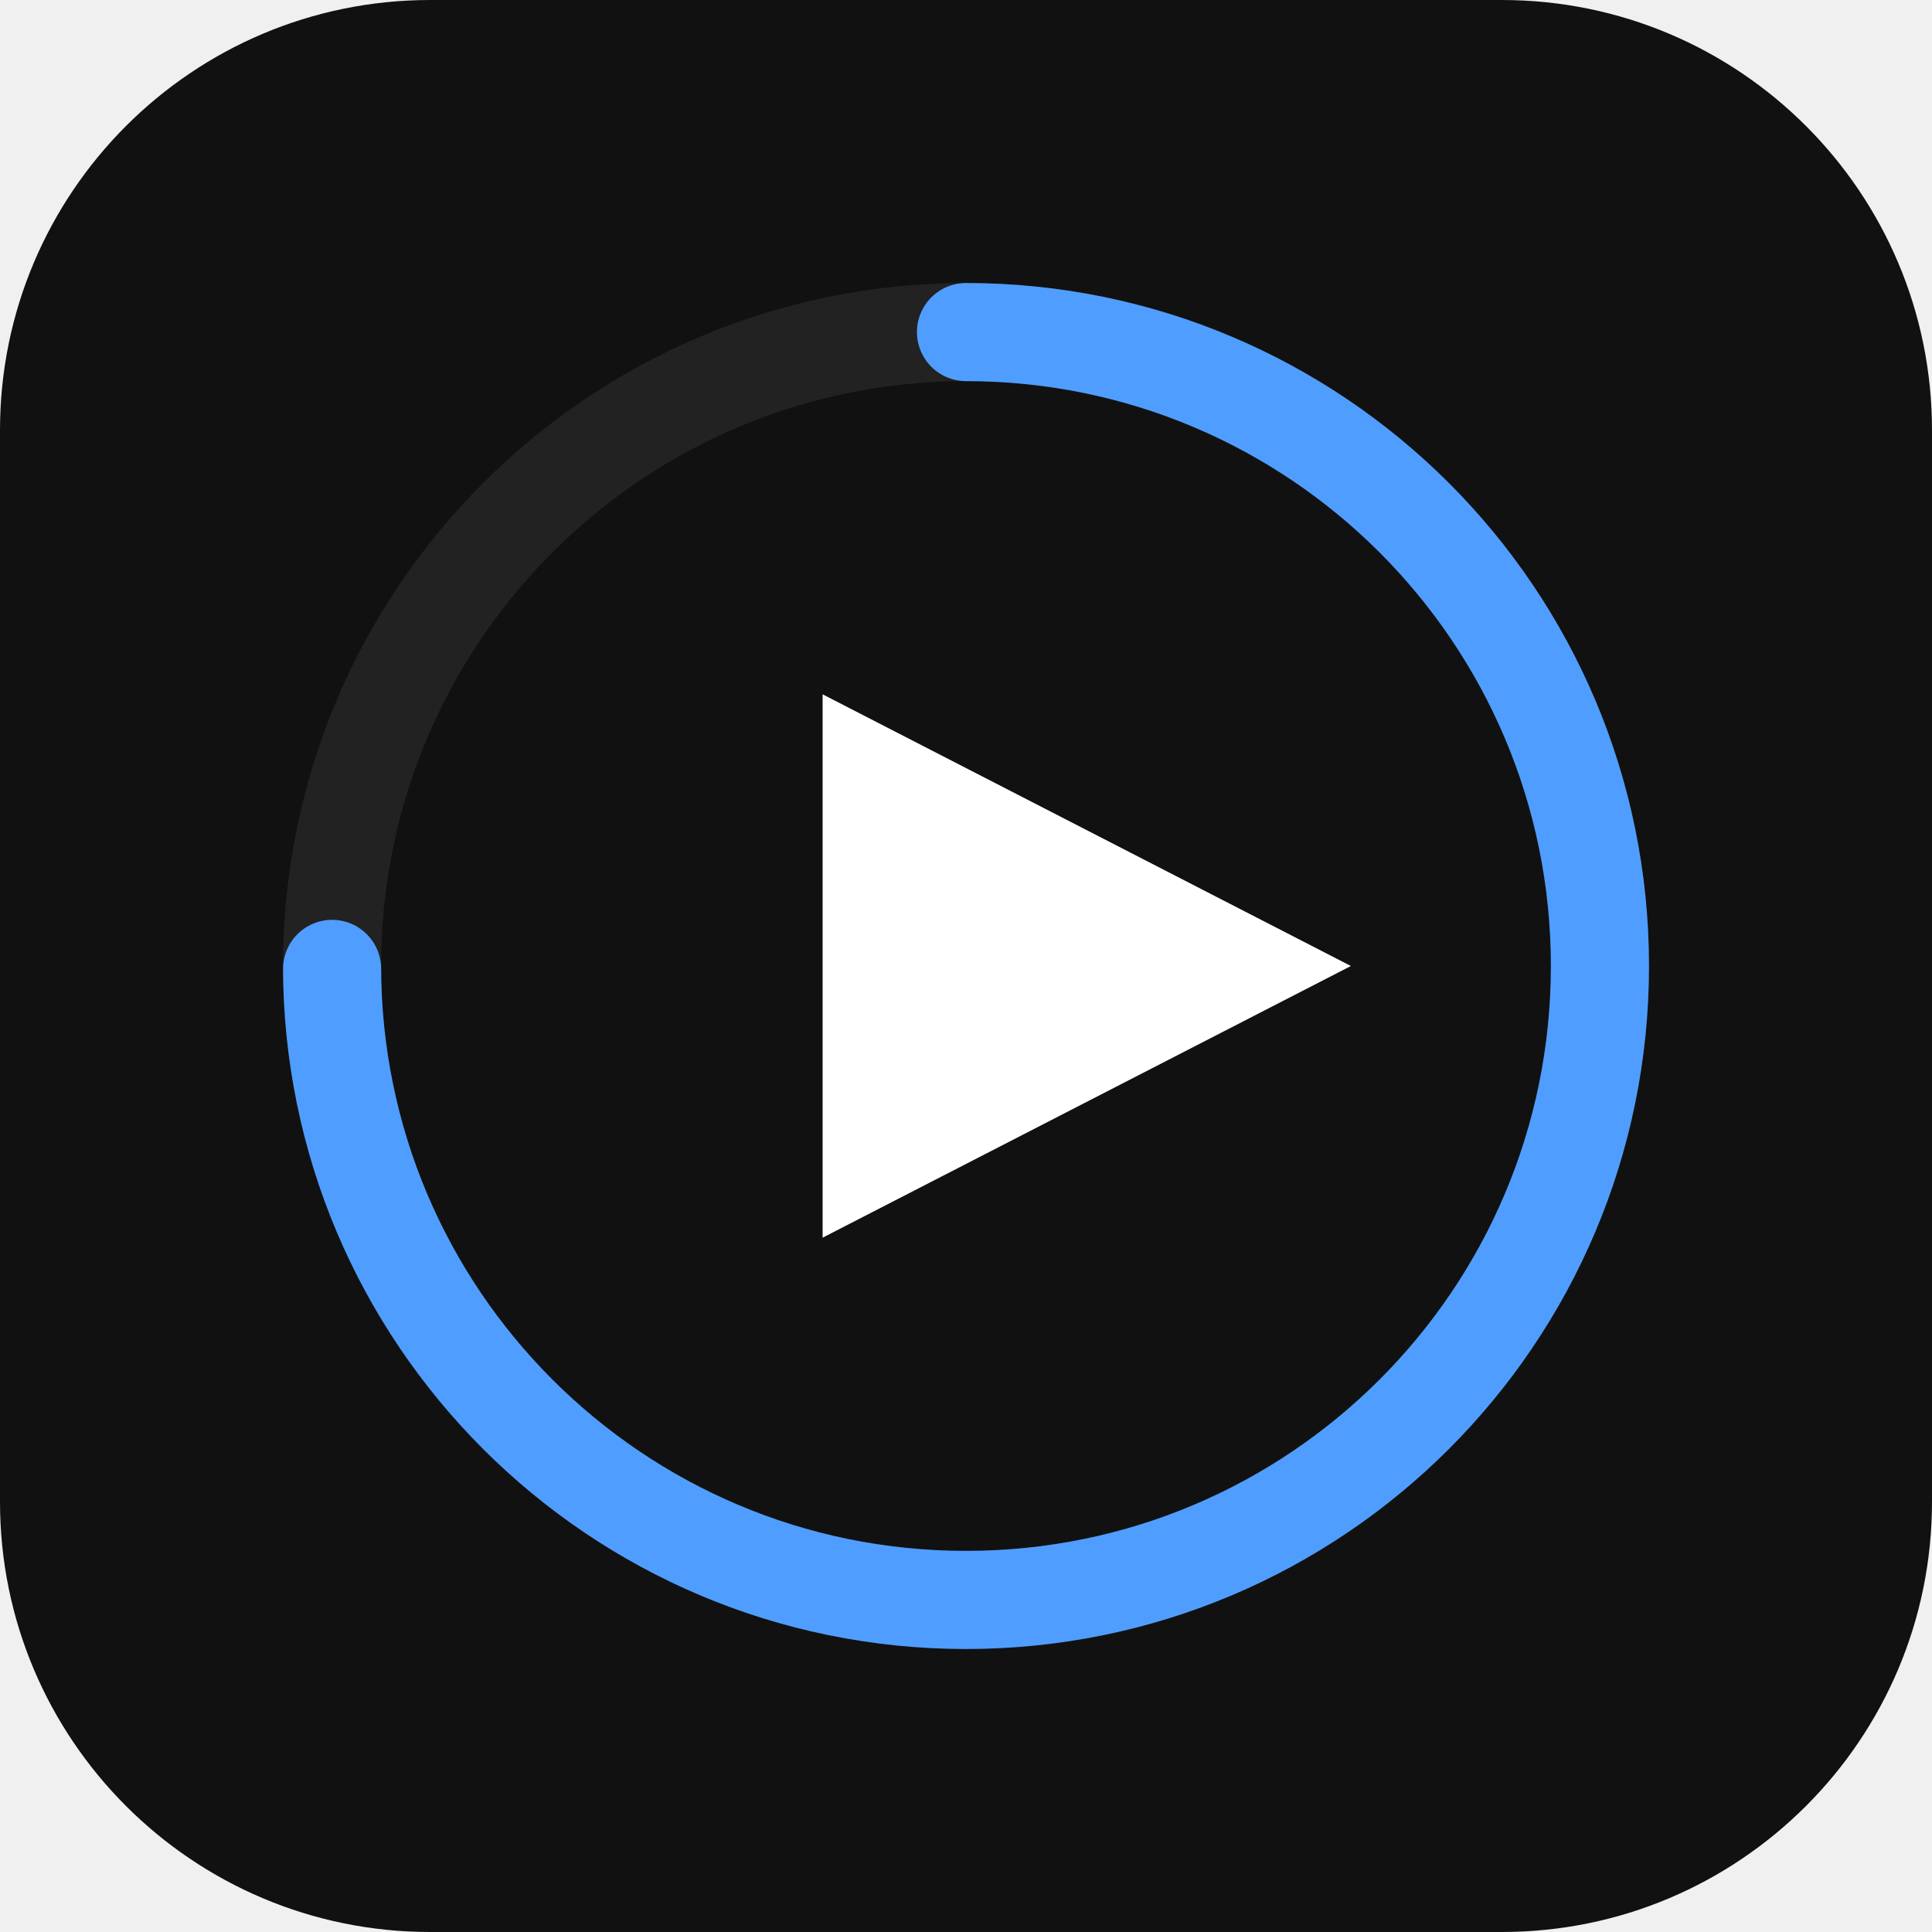
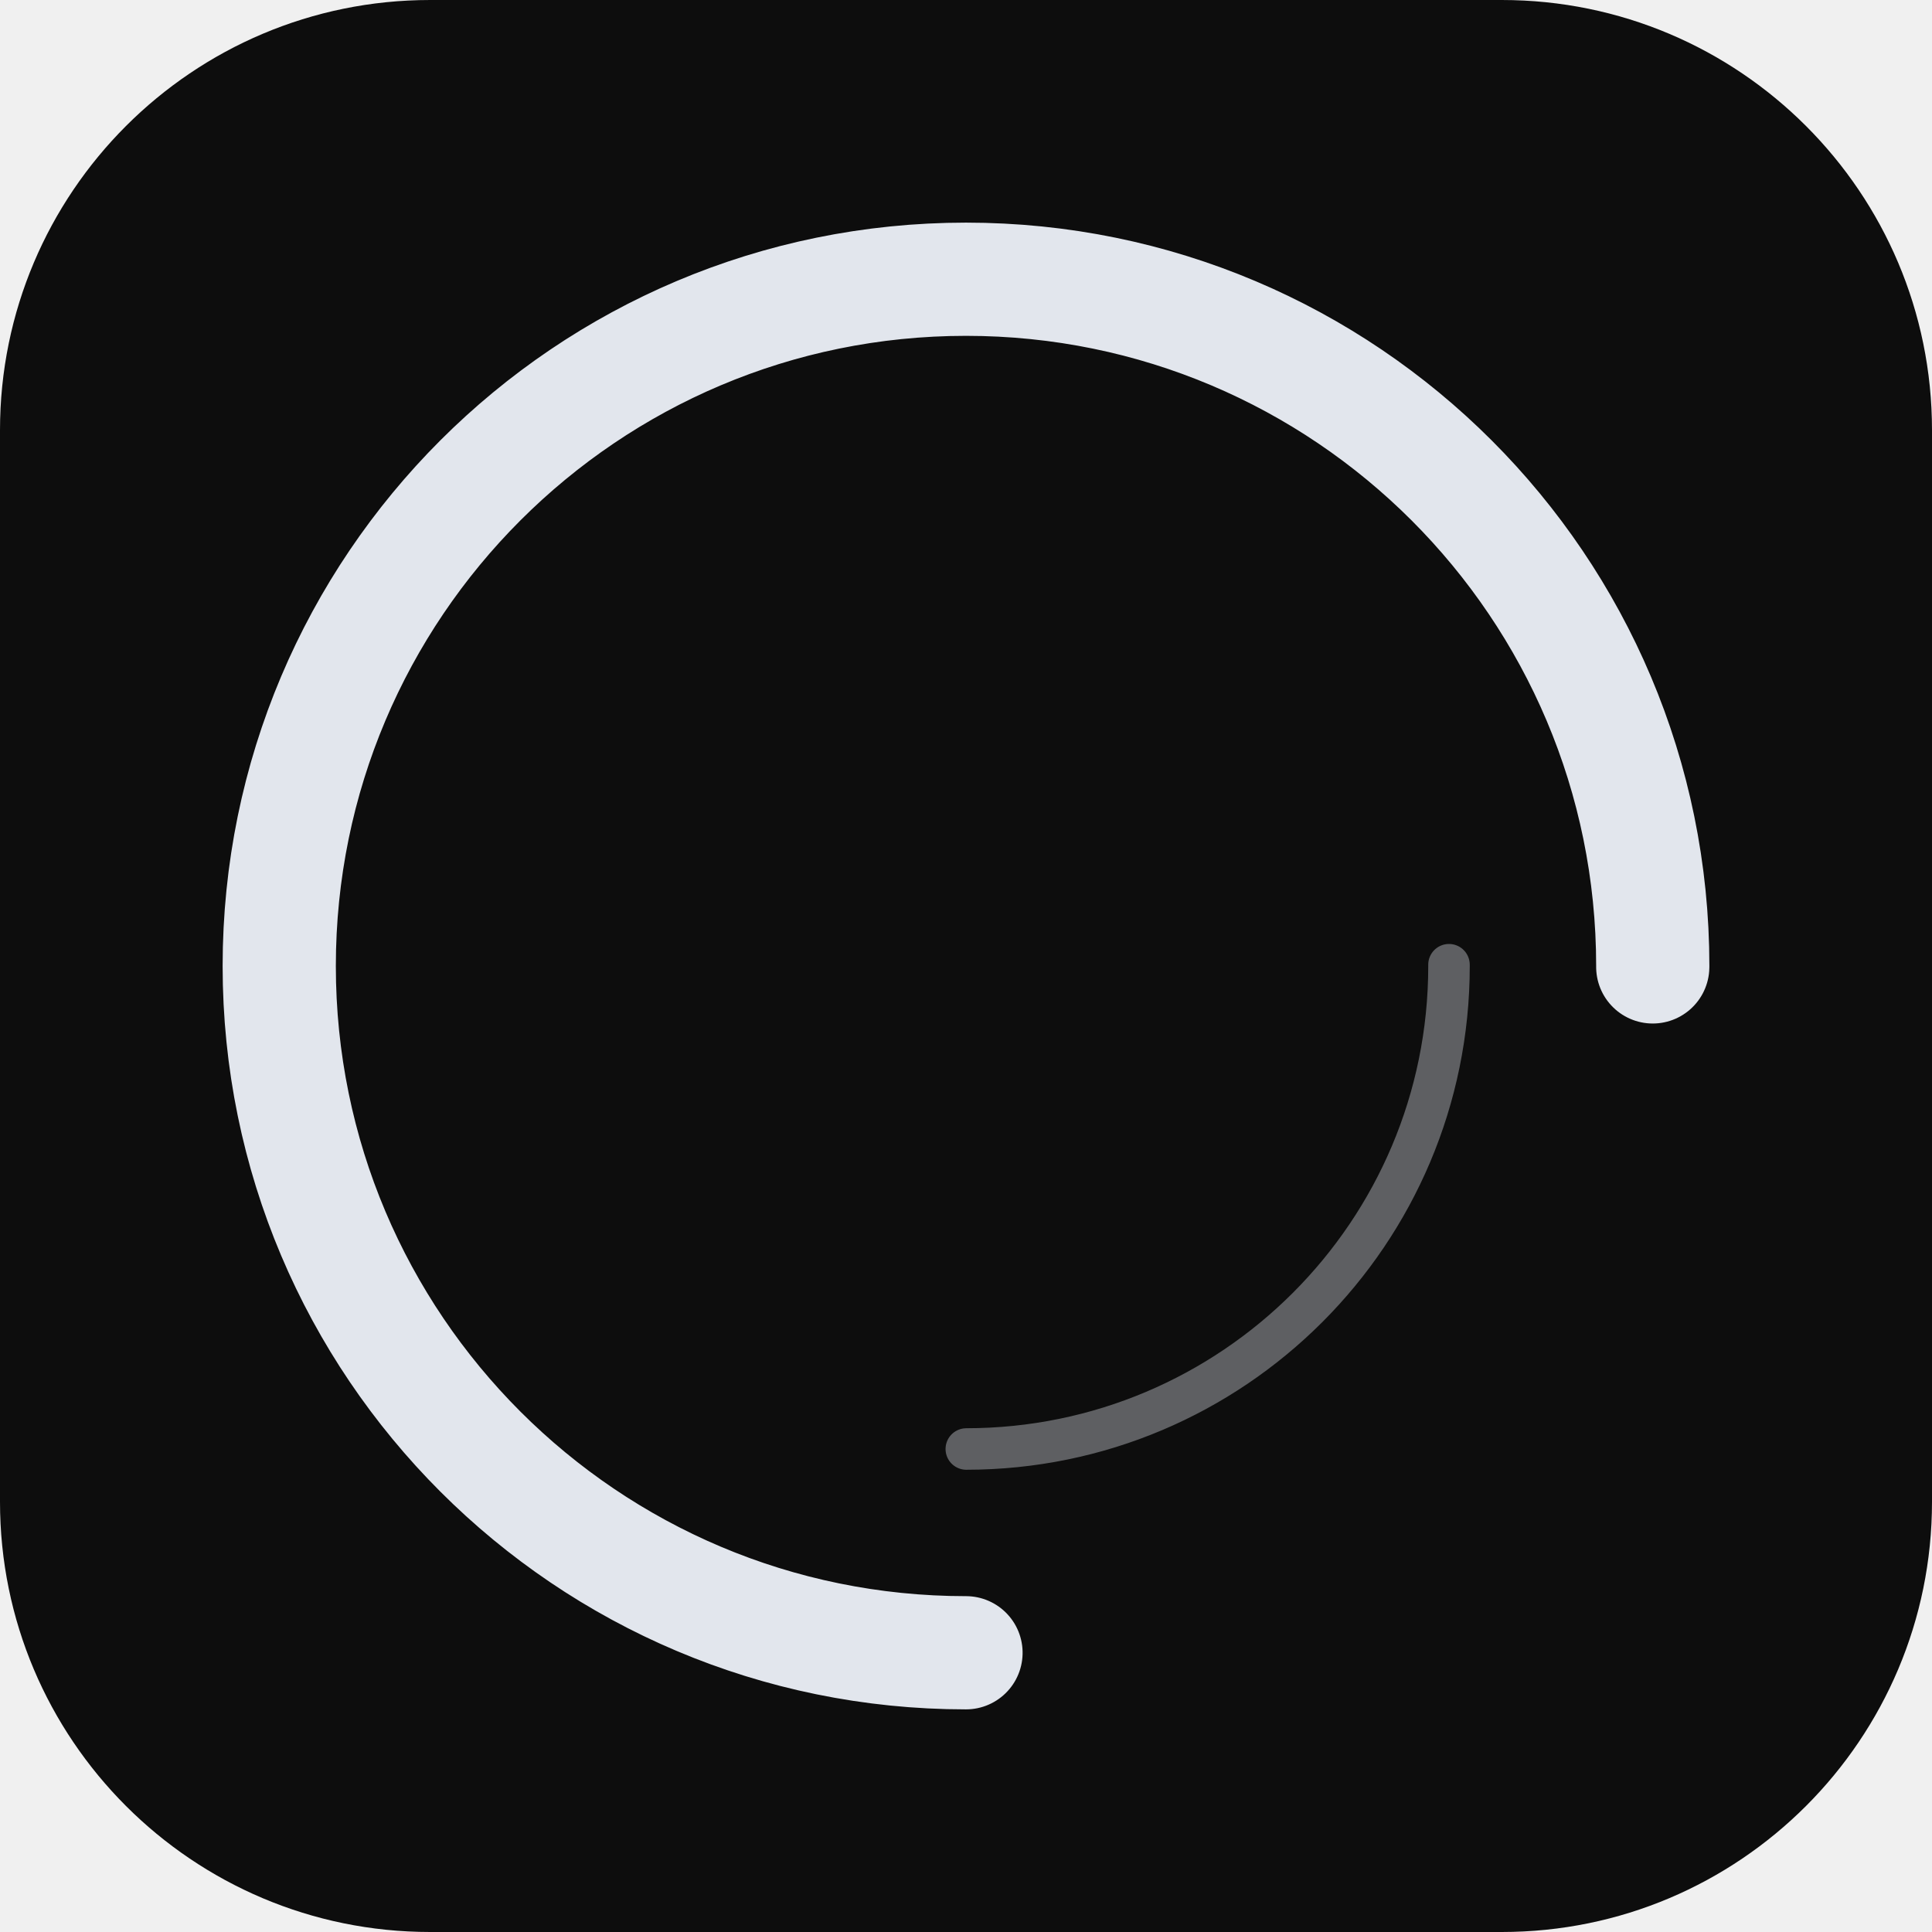
<svg xmlns="http://www.w3.org/2000/svg" viewBox="0 0 512 512">
-   <rect width="512" height="512" rx="114" fill="#111111" />
-   <circle cx="256" cy="256" r="168" fill="none" stroke="#222222" stroke-width="26" />
-   <circle cx="256" cy="256" r="168" fill="none" stroke="#4f9eff" stroke-width="26" stroke-dasharray="791 265" stroke-linecap="round" transform="rotate(-90 256 256)" />
-   <polygon points="218,184 218,328 358,256" fill="#ffffff" />
+   <rect width="512" height="512" rx="114" fill="#0d0d0d" />
+   <circle cx="256" cy="256" r="182" fill="none" stroke="#e2e6ed" stroke-width="30" stroke-linecap="round" stroke-dasharray="858 286" transform="rotate(90 256 256)" />
+   <circle cx="256" cy="256" r="128" fill="none" stroke="#e2e6ed" stroke-width="11" stroke-linecap="round" stroke-dasharray="201 603" opacity="0.38" />
</svg>
